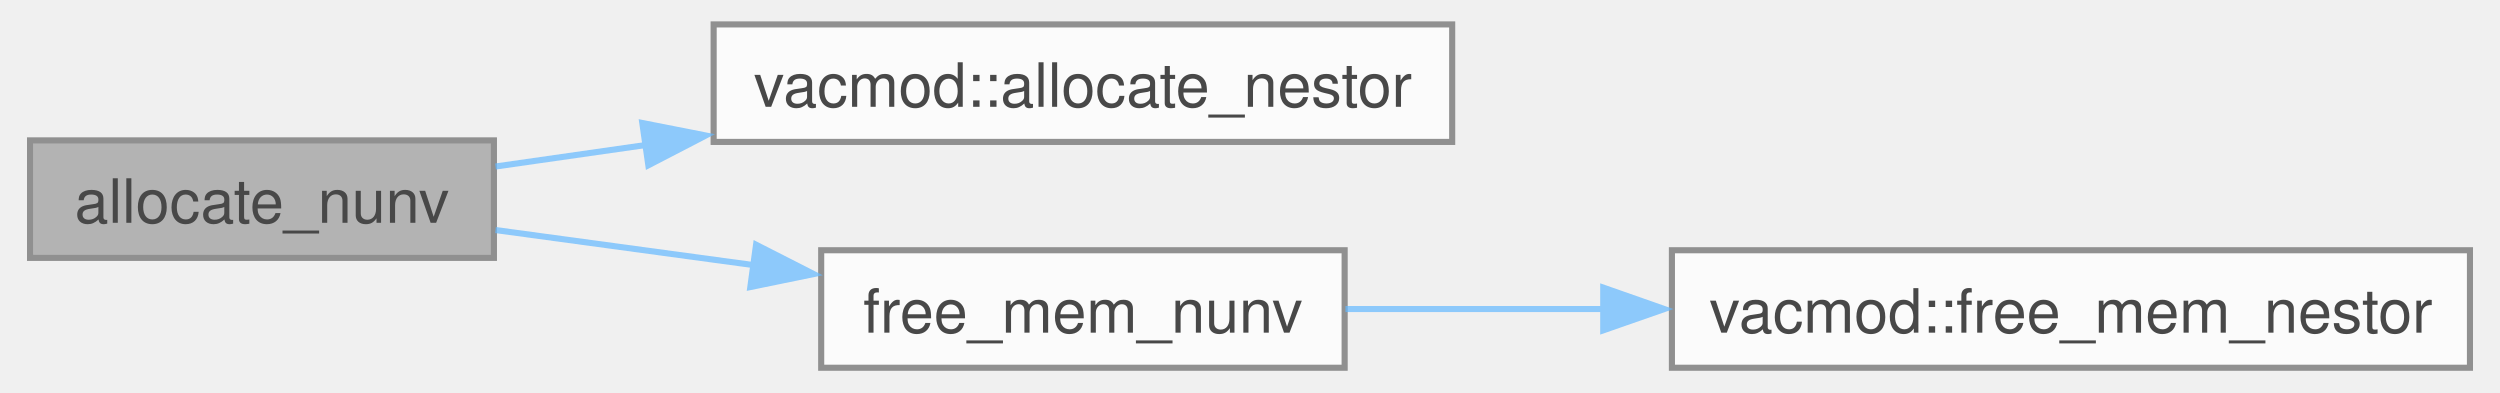
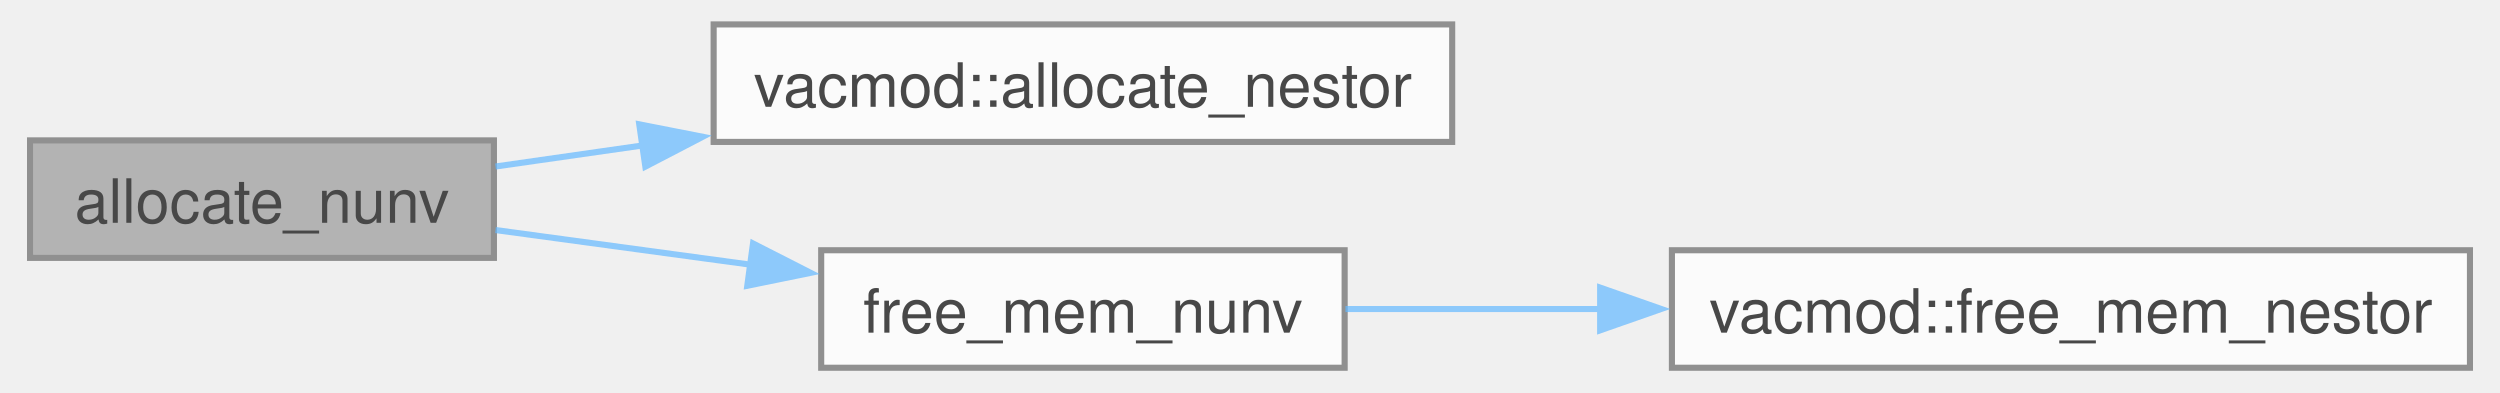
<svg xmlns="http://www.w3.org/2000/svg" xmlns:xlink="http://www.w3.org/1999/xlink" width="408pt" height="64pt" viewBox="0.00 0.00 407.75 64.25">
  <svg id="main" version="1.1" xml:space="preserve">
    <style type="text/css">
.node, .edge {opacity: 0.7;}
.node.selected, .edge.selected {opacity: 1;}
.edge:hover path { stroke: red; }
.edge:hover polygon { stroke: red; fill: red; }
</style>
    <svg id="graph" class="graph">
      <g id="graph0" class="graph" transform="scale(1 1) rotate(0) translate(4 60.25)">
        <g id="Node000001" class="node">
          <g id="a_Node000001">
            <a xlink:title="allocate arrays depending on the number of Fourier coefficients nunv">
              <polygon fill="#999999" stroke="#666666" points="76,-37.25 0,-37.25 0,-18 76,-18 76,-37.25" />
              <text text-anchor="middle" x="38" y="-23.75" font-family="Helvetica,sans-Serif" font-size="10.00">allocate_nunv</text>
            </a>
          </g>
        </g>
        <g id="Node000002" class="node">
          <g id="a_Node000002">
            <a xlink:href="../../dd/df2/namespacevacmod.html#a30b88ea77408f43e1bedf2c11c0f8d1a" target="_top" xlink:title=" ">
              <polygon fill="white" stroke="#666666" points="233,-56.25 112,-56.25 112,-37 233,-37 233,-56.25" />
              <text text-anchor="middle" x="172.5" y="-42.75" font-family="Helvetica,sans-Serif" font-size="10.00">vacmod::allocate_nestor</text>
            </a>
          </g>
        </g>
        <g id="edge1_Node000001_Node000002" class="edge">
          <g id="a_edge1_Node000001_Node000002">
            <a xlink:title=" ">
-               <path fill="none" stroke="#63b8ff" d="M76.26,-32.97C84.01,-34.08 92.42,-35.29 100.93,-36.5" />
-               <polygon fill="#63b8ff" stroke="#63b8ff" points="100.31,-40.1 110.71,-38.05 101.3,-33.17 100.31,-40.1" />
+               <path fill="none" stroke="#63b8ff" d="M76.26,-32.97C83.84,-34.05 92.05,-35.23 100.36,-36.42" />
+               <polygon fill="#63b8ff" stroke="#63b8ff" points="99.81,-39.88 110.21,-37.84 100.81,-32.95 99.81,-39.88" />
            </a>
          </g>
        </g>
        <g id="Node000003" class="node">
          <g id="a_Node000003">
            <a xlink:href="../../de/dd6/free__mem__nunv_8f90.html#af9db130c860b00078874db28a8805226" target="_top" xlink:title="Free arrays depending on the number of Fourier coefficients nunv.">
              <polygon fill="white" stroke="#666666" points="215.38,-19.25 129.62,-19.25 129.62,0 215.38,0 215.38,-19.25" />
              <text text-anchor="middle" x="172.5" y="-5.75" font-family="Helvetica,sans-Serif" font-size="10.00">free_mem_nunv</text>
            </a>
          </g>
        </g>
        <g id="edge2_Node000001_Node000003" class="edge">
          <g id="a_edge2_Node000001_Node000003">
            <a xlink:title=" ">
-               <path fill="none" stroke="#63b8ff" d="M76.26,-22.56C89.44,-20.77 104.52,-18.72 118.73,-16.79" />
-               <polygon fill="#63b8ff" stroke="#63b8ff" points="118.95,-20.16 128.39,-15.35 118.01,-13.22 118.95,-20.16" />
+               <path fill="none" stroke="#63b8ff" d="M76.26,-22.56C89.31,-20.79 104.22,-18.76 118.31,-16.85" />
+               <polygon fill="#63b8ff" stroke="#63b8ff" points="118.45,-20.36 127.89,-15.55 117.51,-13.43 118.45,-20.36" />
            </a>
          </g>
        </g>
        <g id="Node000004" class="node">
          <g id="a_Node000004">
            <a xlink:href="../../dd/df2/namespacevacmod.html#ade3824460b4eb61403c35f6abe95cd89" target="_top" xlink:title=" ">
              <polygon fill="white" stroke="#666666" points="399.75,-19.25 269,-19.25 269,0 399.75,0 399.75,-19.25" />
              <text text-anchor="middle" x="334.38" y="-5.75" font-family="Helvetica,sans-Serif" font-size="10.00">vacmod::free_mem_nestor</text>
            </a>
          </g>
        </g>
        <g id="edge3_Node000003_Node000004" class="edge">
          <g id="a_edge3_Node000003_Node000004">
            <a xlink:title=" ">
-               <path fill="none" stroke="#63b8ff" d="M215.51,-9.62C228.61,-9.62 243.48,-9.62 258.14,-9.62" />
-               <polygon fill="#63b8ff" stroke="#63b8ff" points="257.75,-13.13 267.75,-9.62 257.75,-6.13 257.75,-13.13" />
+               <path fill="none" stroke="#63b8ff" d="M215.51,-9.62C228.35,-9.62 242.9,-9.62 257.29,-9.62" />
+               <polygon fill="#63b8ff" stroke="#63b8ff" points="257.24,-13.13 267.24,-9.63 257.24,-6.13 257.24,-13.13" />
            </a>
          </g>
        </g>
      </g>
    </svg>
  </svg>
  <style type="text/css">

[data-mouse-over-selected='false'] { opacity: 0.7; }
[data-mouse-over-selected='true']  { opacity: 1.0; }

</style>
</svg>
